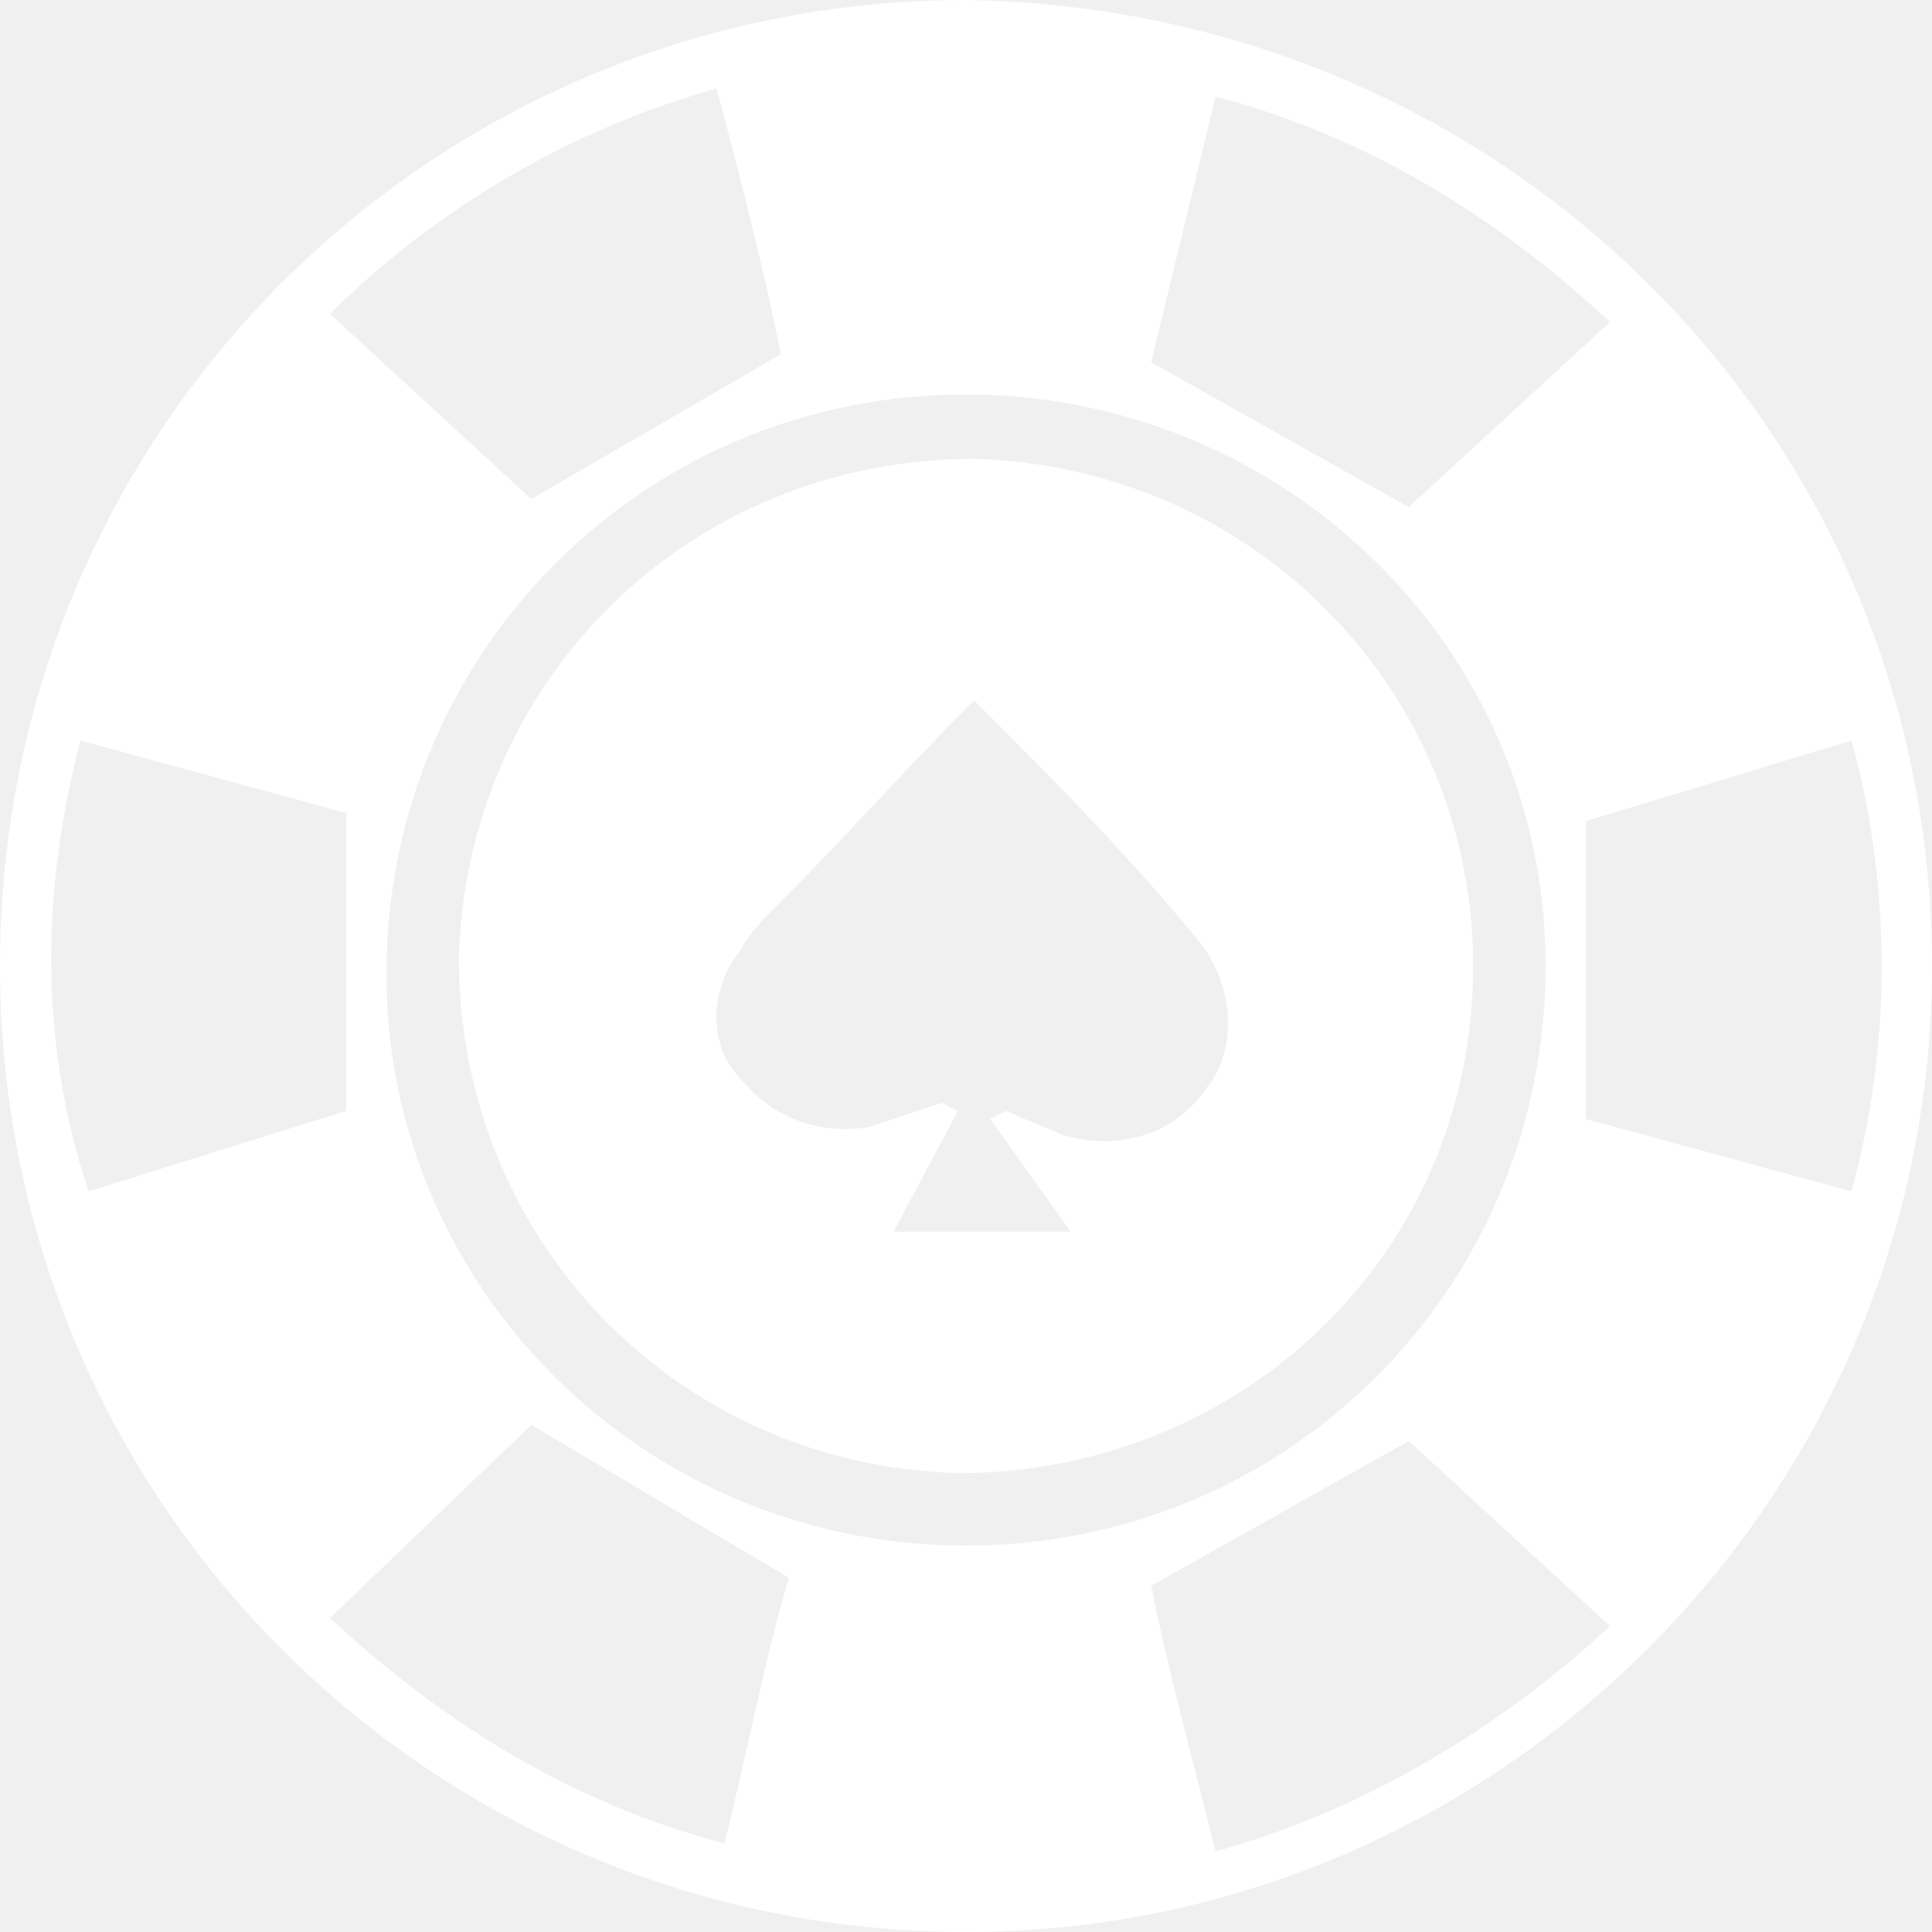
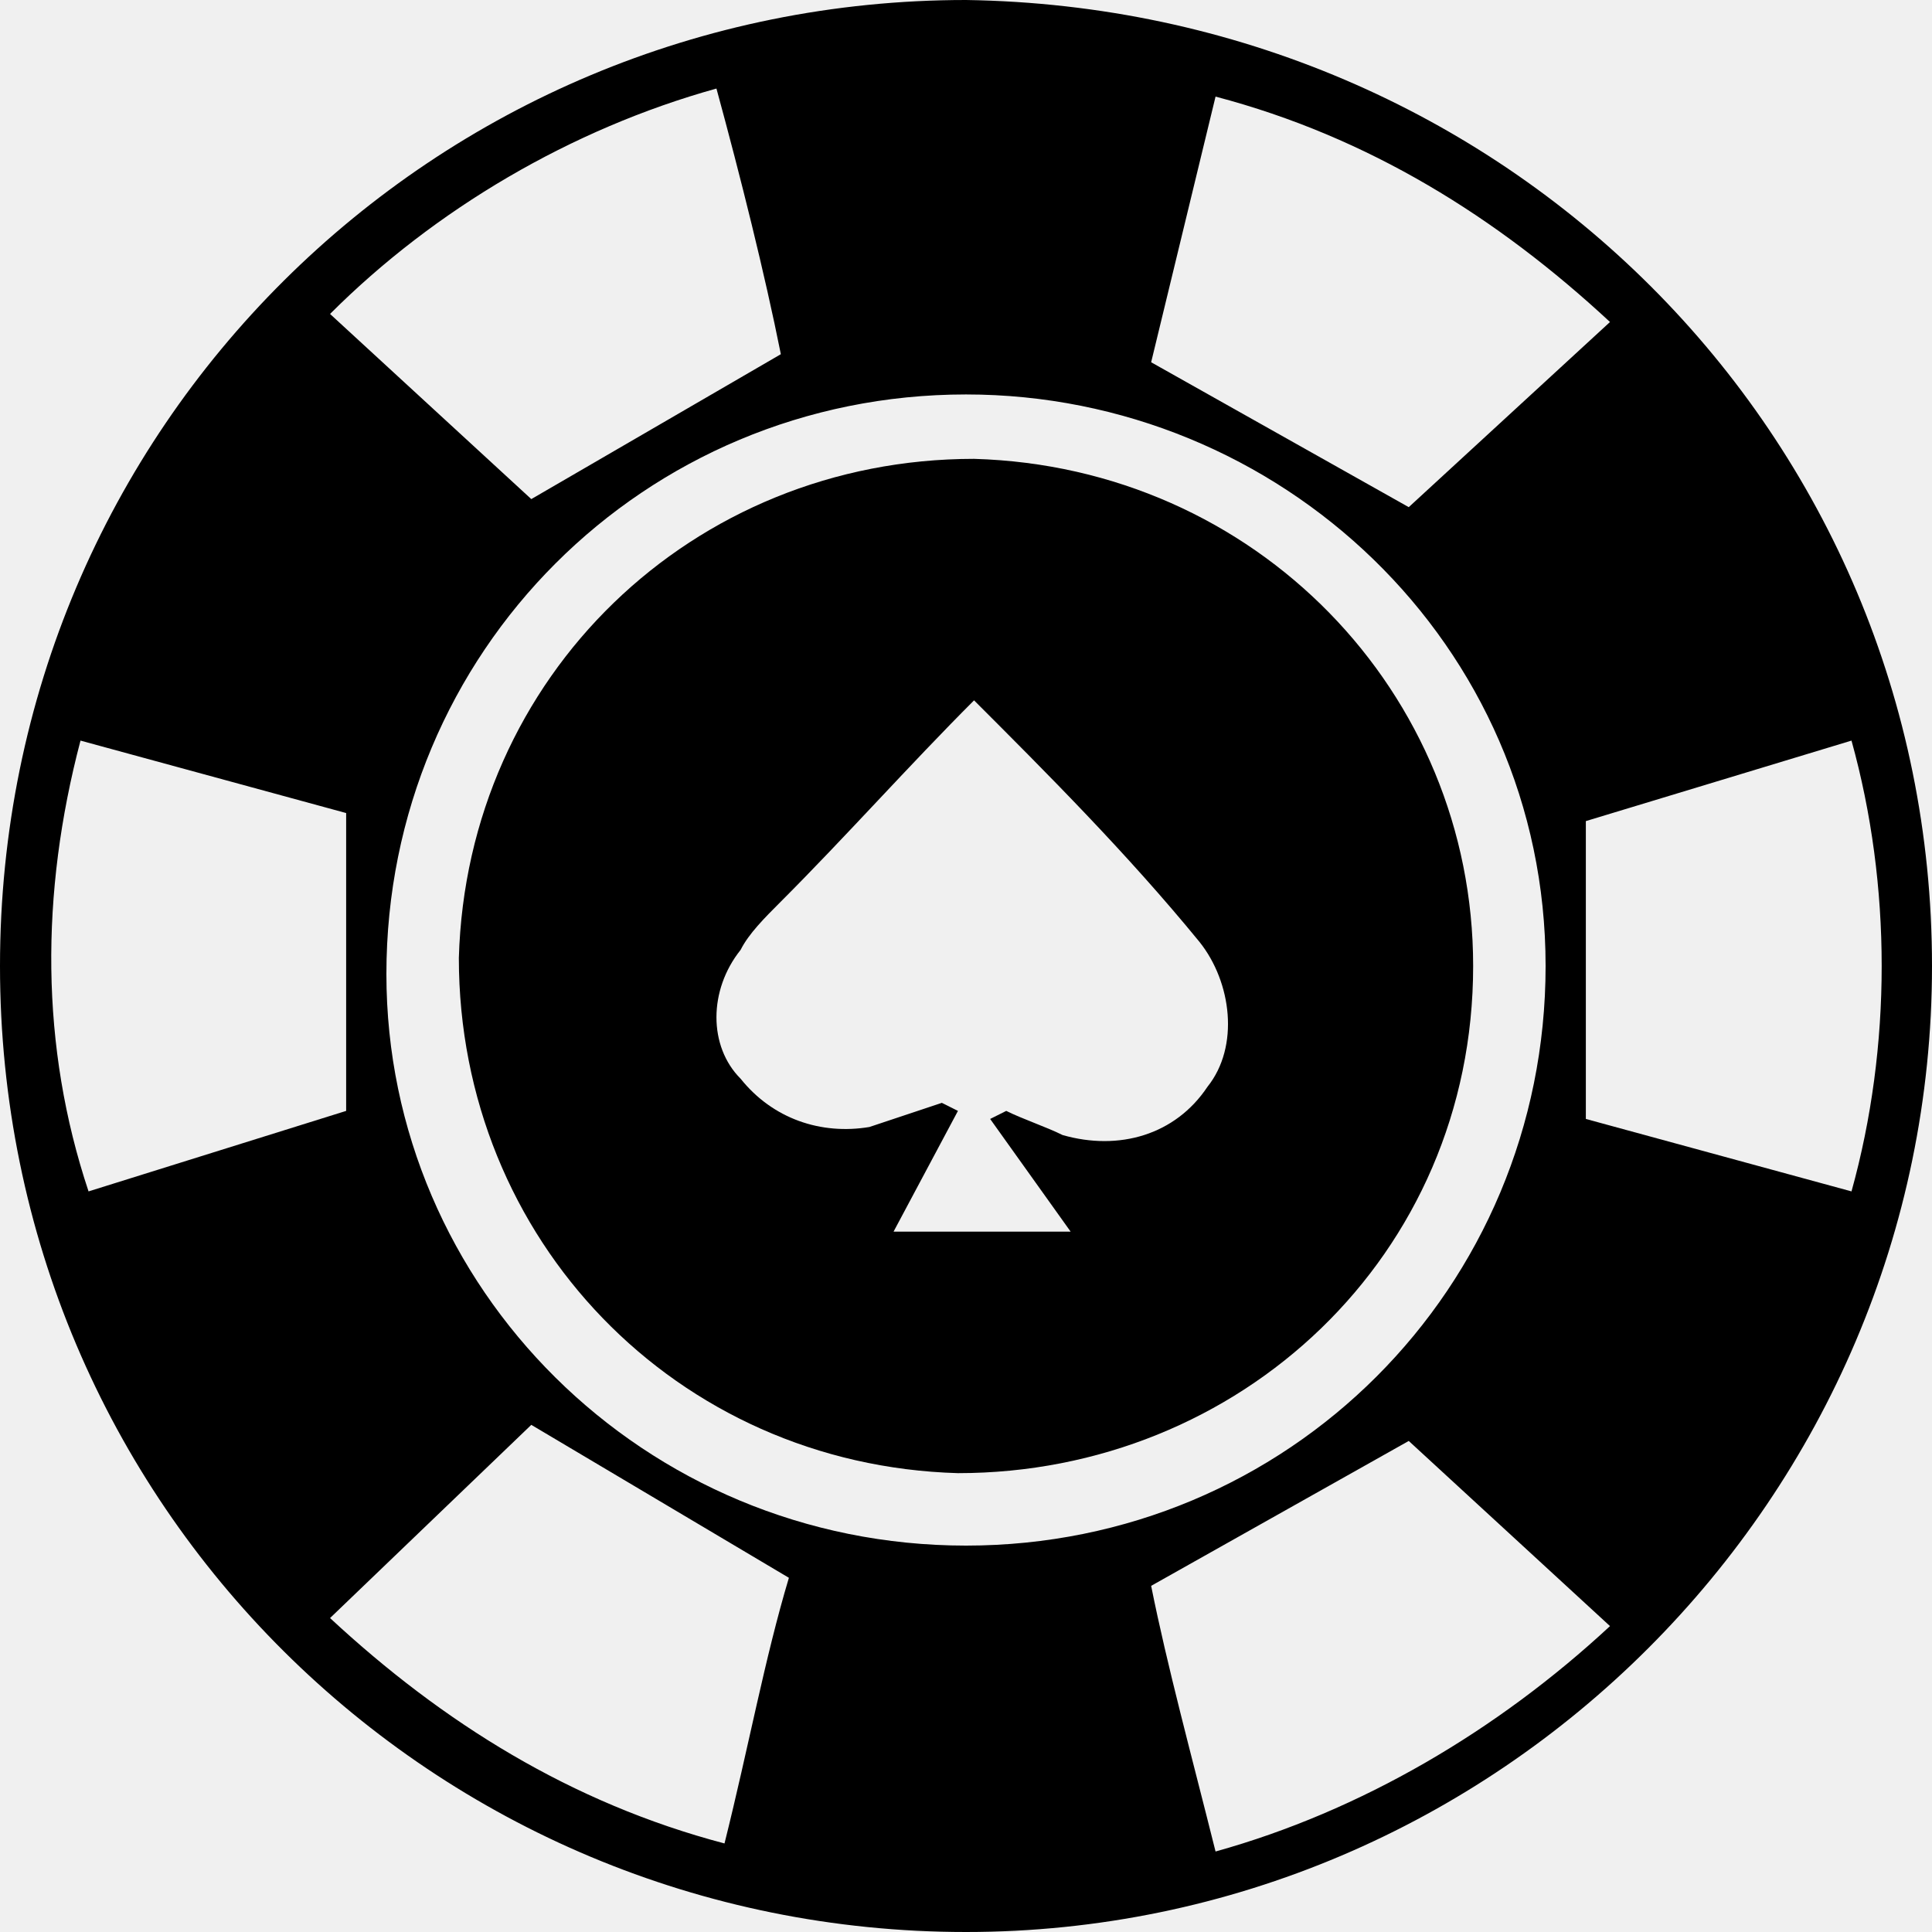
<svg xmlns="http://www.w3.org/2000/svg" version="1.1" id="Group_2769" x="0px" y="0px" viewBox="0 0 24 24" style="enable-background:new 0 0 24 24;" xml:space="preserve">
  <style type="text/css">
	.st0{fill:#FFFFFF;}
</style>
  <g>
    <g id="Group_2768">
-       <path id="Path_1059" class="st0" d="M24,12c0,6.6-5.4,12-12,12C5.4,24,0,18.7,0,12S5.4,0,12,0c0,0,0,0,0,0C18.7,0.1,24,5.4,24,12z     M12,19.2c4,0,7.2-3.2,7.2-7.2S15.9,4.9,12,4.9c-4,0-7.2,3.2-7.2,7.2C4.8,16,8,19.2,12,19.2C12,19.2,12,19.2,12,19.2z M23,14.8    c0.5-1.8,0.5-3.8,0-5.6l-3.3,1v3.7L23,14.8L23,14.8z M9.7,4.4c-0.2-1-0.5-2.2-0.8-3.3C7.1,1.6,5.4,2.6,4.1,3.9l2.5,2.3L9.7,4.4    L9.7,4.4z M17.5,6.3l2.5-2.3c-1.4-1.3-3-2.3-4.9-2.8l-0.8,3.3L17.5,6.3z M4.1,20.1c1.4,1.3,3,2.3,4.9,2.8c0.3-1.2,0.5-2.3,0.8-3.3    l-3.2-1.9L4.1,20.1 M14.3,19.7c0.2,1,0.5,2.1,0.8,3.3c1.8-0.5,3.5-1.5,4.9-2.8l-2.5-2.3L14.3,19.7L14.3,19.7z M1.1,14.8l3.2-1    v-3.7L1,9.2C0.5,11.1,0.5,13,1.1,14.8z" />
-       <path id="Path_1060" class="st0" d="M11.9,18.3c-3.5-0.1-6.2-2.9-6.2-6.4c0.1-3.5,2.9-6.2,6.4-6.2c3.5,0.1,6.2,2.9,6.2,6.3    C18.3,15.6,15.4,18.3,11.9,18.3C11.9,18.3,11.9,18.3,11.9,18.3z M12.3,13.9l0.2-0.1c0.2,0.1,0.5,0.2,0.7,0.3    c0.7,0.2,1.4,0,1.8-0.6c0.4-0.5,0.3-1.3-0.1-1.8c-0.9-1.1-1.9-2.1-2.8-3c-0.8,0.8-1.6,1.7-2.4,2.5c-0.2,0.2-0.4,0.4-0.5,0.6    c-0.4,0.5-0.4,1.2,0,1.6c0.4,0.5,1,0.7,1.6,0.6c0.3-0.1,0.6-0.2,0.9-0.3l0.2,0.1l-0.8,1.5h2.2L12.3,13.9L12.3,13.9z" />
+       <path id="Path_1059" className="st0" d="M24,12c0,6.6-5.4,12-12,12C5.4,24,0,18.7,0,12S5.4,0,12,0c0,0,0,0,0,0C18.7,0.1,24,5.4,24,12z     M12,19.2c4,0,7.2-3.2,7.2-7.2S15.9,4.9,12,4.9c-4,0-7.2,3.2-7.2,7.2C4.8,16,8,19.2,12,19.2C12,19.2,12,19.2,12,19.2z M23,14.8    c0.5-1.8,0.5-3.8,0-5.6l-3.3,1v3.7L23,14.8L23,14.8z M9.7,4.4c-0.2-1-0.5-2.2-0.8-3.3C7.1,1.6,5.4,2.6,4.1,3.9l2.5,2.3L9.7,4.4    L9.7,4.4z M17.5,6.3l2.5-2.3c-1.4-1.3-3-2.3-4.9-2.8l-0.8,3.3L17.5,6.3z M4.1,20.1c1.4,1.3,3,2.3,4.9,2.8c0.3-1.2,0.5-2.3,0.8-3.3    l-3.2-1.9L4.1,20.1 M14.3,19.7c0.2,1,0.5,2.1,0.8,3.3c1.8-0.5,3.5-1.5,4.9-2.8l-2.5-2.3L14.3,19.7L14.3,19.7z M1.1,14.8l3.2-1    v-3.7L1,9.2C0.5,11.1,0.5,13,1.1,14.8z" />
+       <path id="Path_1060" className="st0" d="M11.9,18.3c-3.5-0.1-6.2-2.9-6.2-6.4c0.1-3.5,2.9-6.2,6.4-6.2c3.5,0.1,6.2,2.9,6.2,6.3    C18.3,15.6,15.4,18.3,11.9,18.3C11.9,18.3,11.9,18.3,11.9,18.3z M12.3,13.9l0.2-0.1c0.2,0.1,0.5,0.2,0.7,0.3    c0.7,0.2,1.4,0,1.8-0.6c0.4-0.5,0.3-1.3-0.1-1.8c-0.9-1.1-1.9-2.1-2.8-3c-0.8,0.8-1.6,1.7-2.4,2.5c-0.2,0.2-0.4,0.4-0.5,0.6    c-0.4,0.5-0.4,1.2,0,1.6c0.4,0.5,1,0.7,1.6,0.6c0.3-0.1,0.6-0.2,0.9-0.3l0.2,0.1l-0.8,1.5h2.2L12.3,13.9L12.3,13.9z" />
    </g>
  </g>
</svg>
